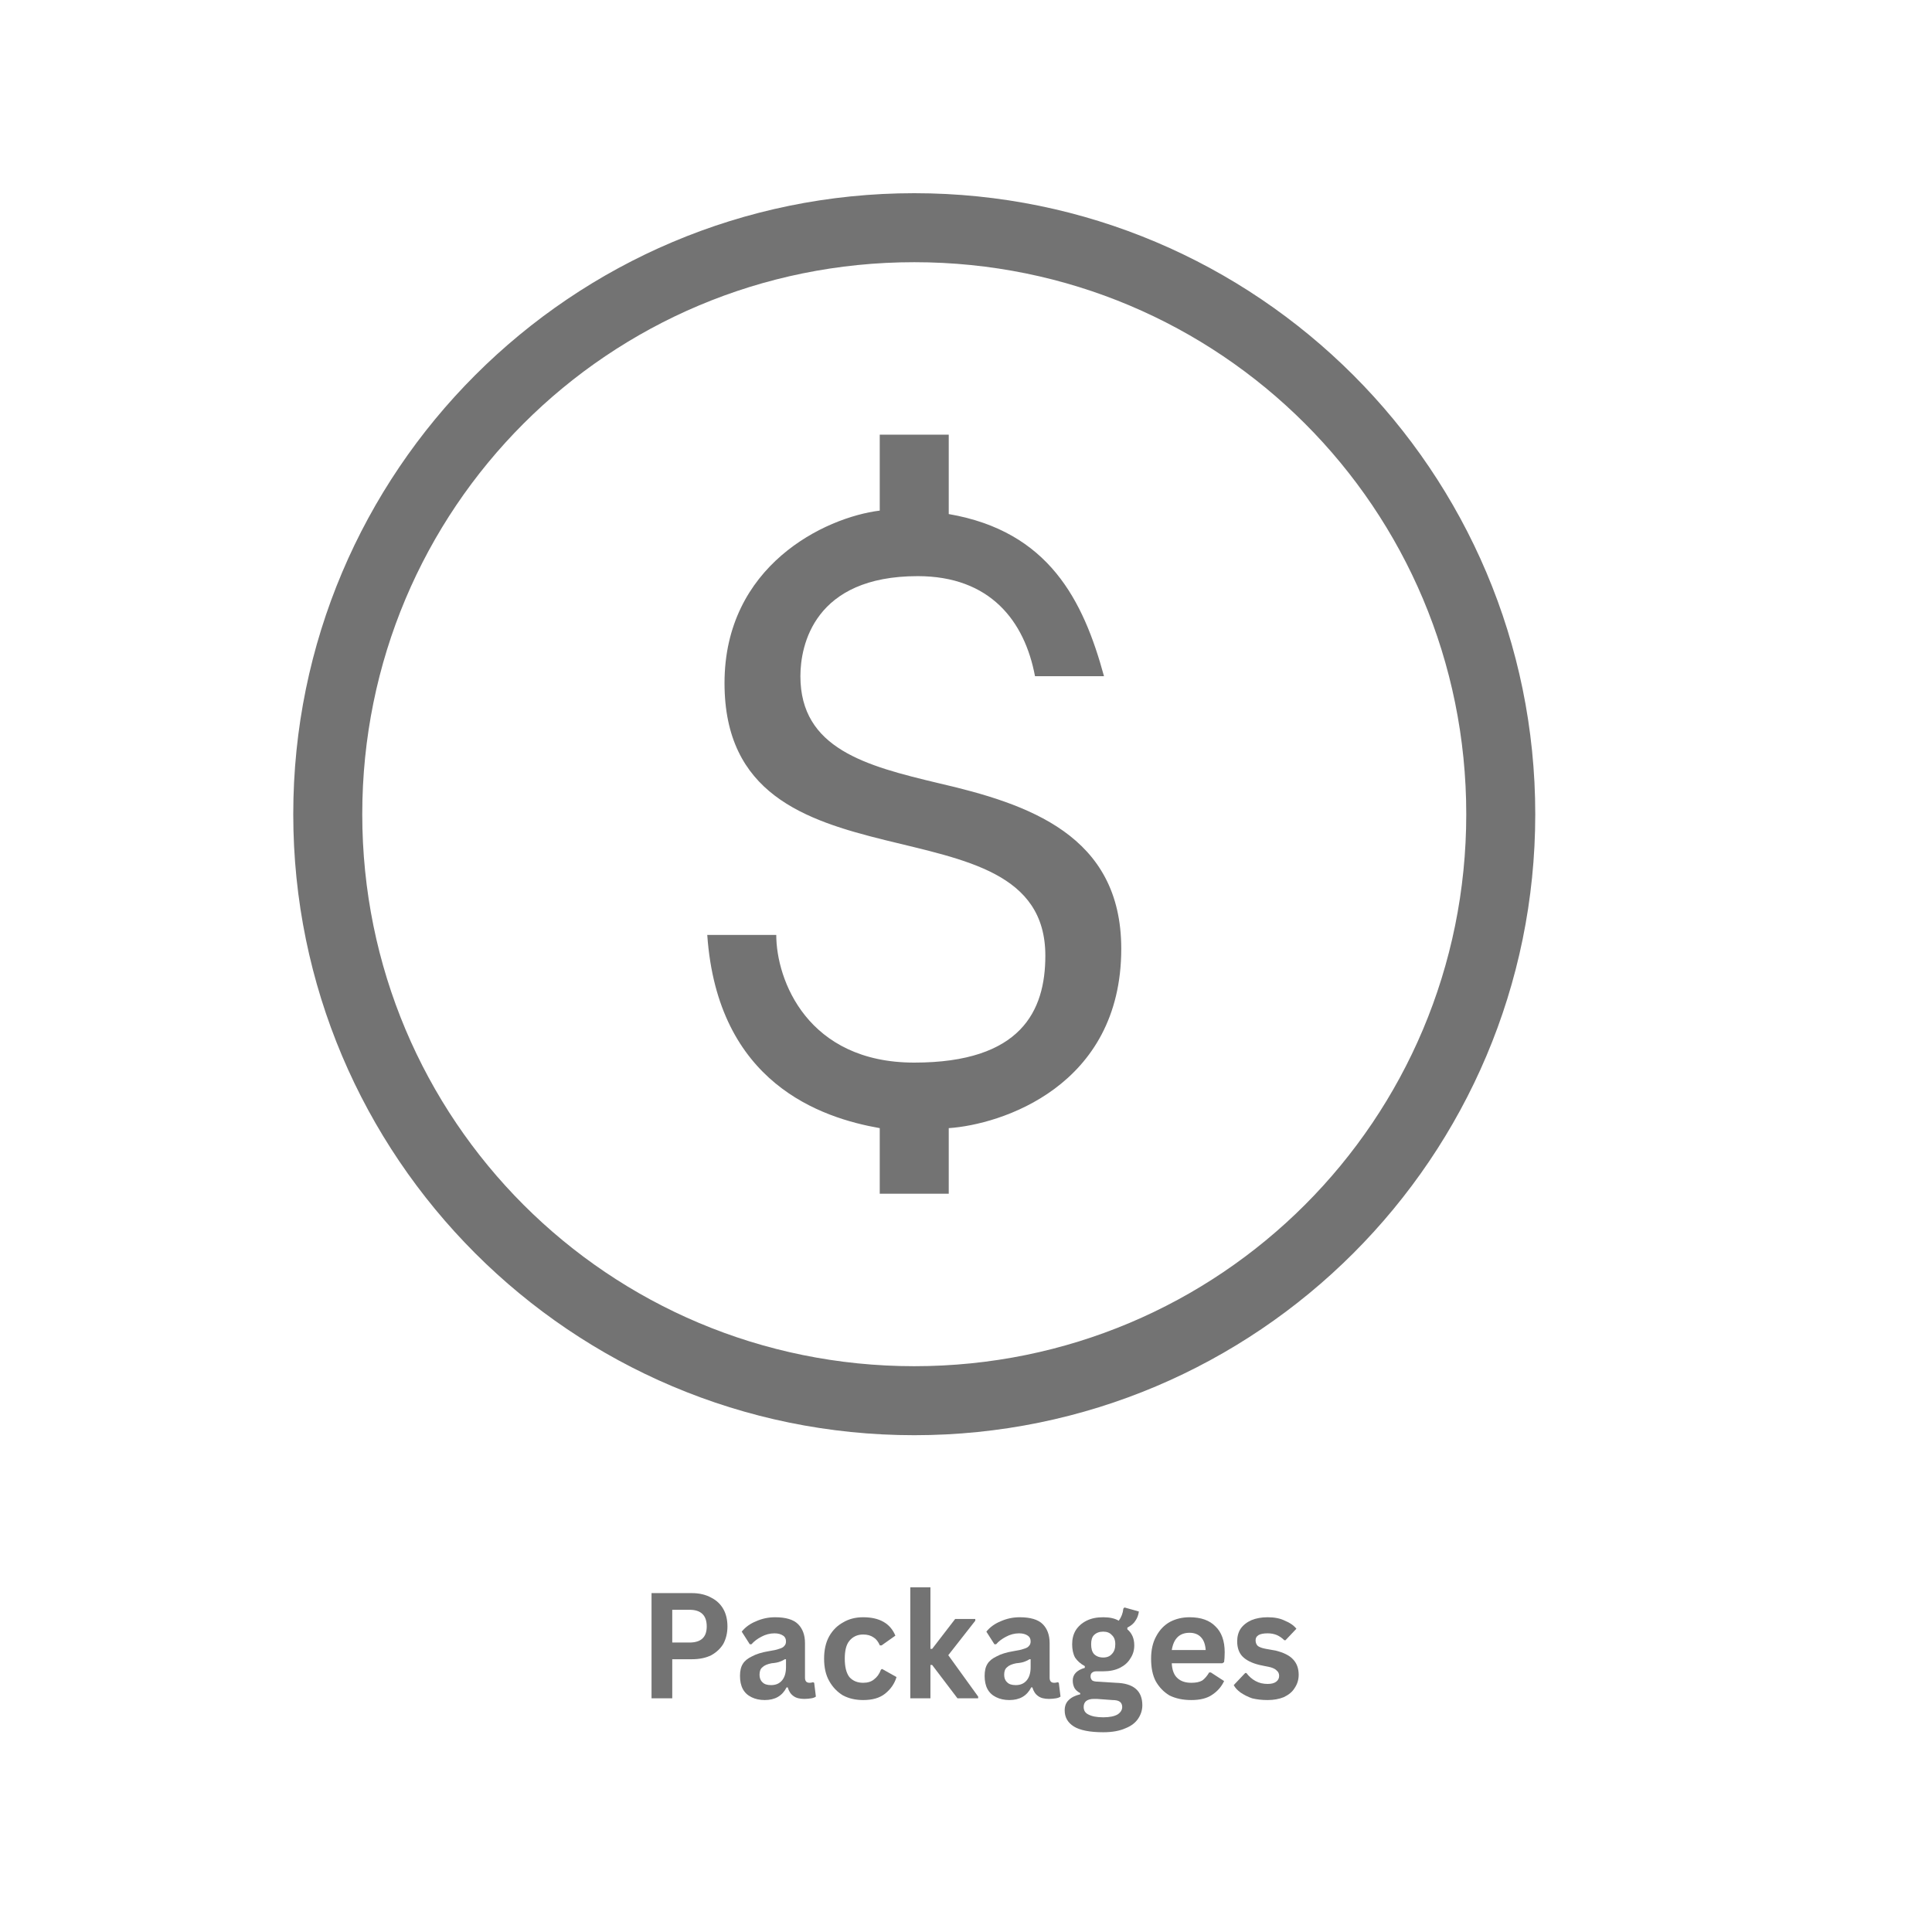
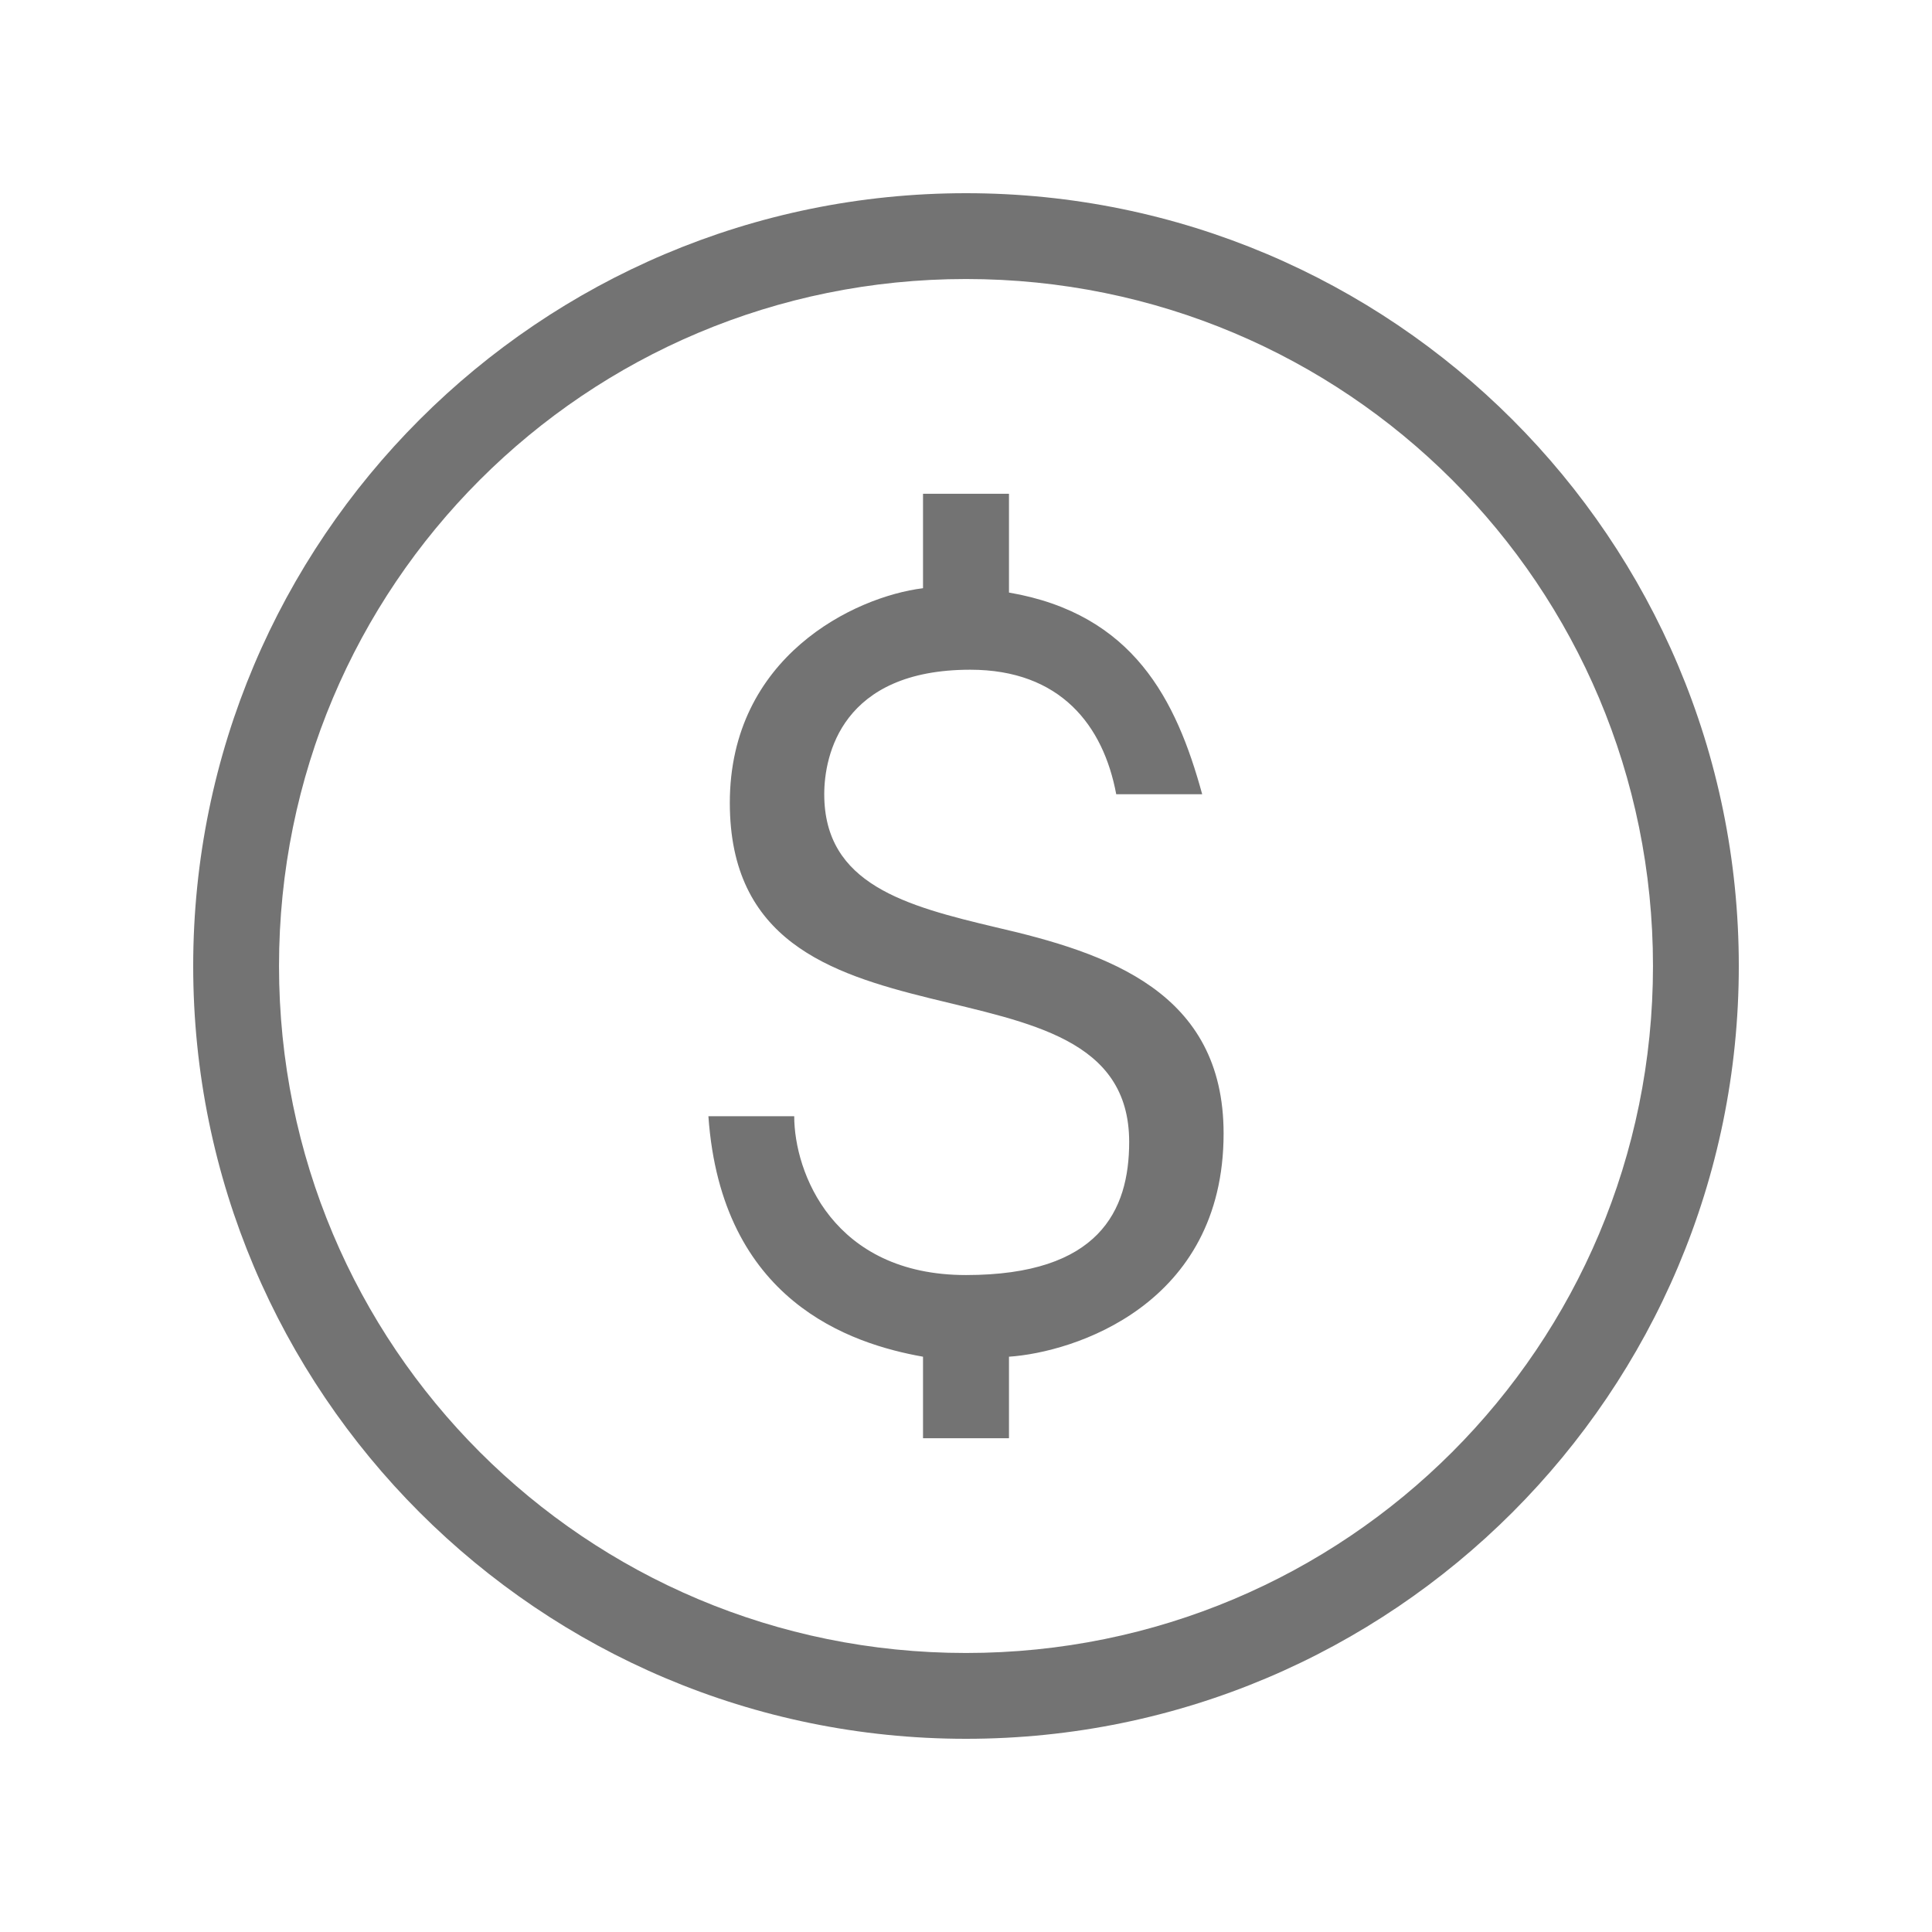
<svg xmlns="http://www.w3.org/2000/svg" width="70" zoomAndPan="magnify" viewBox="0 0 52.5 52.5" height="70" preserveAspectRatio="xMidYMid meet" version="1.0">
  <defs>
-     <g />
-     <clipPath id="cd00075d2e">
-       <path d="M 7.969 5.25 L 41.719 5.25 L 41.719 39 L 7.969 39 Z M 7.969 5.25 " clip-rule="nonzero" />
+     <clipPath id="2b886172e6">
+       <path d="M 5.25 5.25 L 47.25 5.25 L 47.25 47.25 L 5.25 47.25 Z M 5.25 5.25 " clip-rule="nonzero" />
    </clipPath>
  </defs>
-   <g clip-path="url(#cd00075d2e)">
-     <path fill="#737373" d="M 24.844 5.25 C 15.527 5.25 7.969 12.809 7.969 22.125 C 7.969 31.441 15.527 39 24.844 39 C 34.16 39 41.719 31.441 41.719 22.125 C 41.719 12.809 34.16 5.25 24.844 5.25 Z M 24.844 7.125 C 33.152 7.125 39.844 13.816 39.844 22.125 C 39.844 30.434 33.152 37.125 24.844 37.125 C 16.535 37.125 9.844 30.434 9.844 22.125 C 9.844 13.816 16.535 7.125 24.844 7.125 Z M 23.906 11.812 L 23.906 13.875 C 22.406 14.062 19.688 15.375 19.688 18.562 C 19.688 24.562 28.406 21.469 28.406 25.969 C 28.406 27.469 27.75 28.875 24.844 28.875 C 21.938 28.875 21.094 26.625 21.094 25.406 L 19.219 25.406 C 19.5 29.438 22.312 30.375 23.906 30.656 L 23.906 32.438 L 25.781 32.438 L 25.781 30.656 C 27.188 30.562 30.469 29.531 30.469 25.781 C 30.469 22.688 27.938 21.844 25.5 21.281 C 23.531 20.812 21.75 20.344 21.75 18.375 C 21.75 17.531 22.125 15.656 24.938 15.656 C 26.906 15.656 27.844 16.875 28.125 18.375 L 30 18.375 C 29.438 16.312 28.5 14.438 25.781 13.969 L 25.781 11.812 Z M 23.906 11.812 " fill-opacity="1" fill-rule="nonzero" />
-   </g>
-   <g fill="#737373" fill-opacity="1">
-     <g transform="translate(17.32976, 46.15)">
-       <g>
-         <path d="M 1.469 -2.859 C 1.676 -2.859 1.852 -2.816 2 -2.734 C 2.145 -2.66 2.254 -2.555 2.328 -2.422 C 2.398 -2.297 2.438 -2.141 2.438 -1.953 C 2.438 -1.773 2.398 -1.617 2.328 -1.484 C 2.254 -1.359 2.145 -1.254 2 -1.172 C 1.852 -1.098 1.676 -1.062 1.469 -1.062 L 0.938 -1.062 L 0.938 0 L 0.375 0 L 0.375 -2.859 Z M 1.406 -1.516 C 1.719 -1.516 1.875 -1.66 1.875 -1.953 C 1.875 -2.254 1.719 -2.406 1.406 -2.406 L 0.938 -2.406 L 0.938 -1.516 Z M 1.406 -1.516 " />
-       </g>
-     </g>
-   </g>
-   <g fill="#737373" fill-opacity="1">
-     <g transform="translate(19.93659, 46.15)">
-       <g>
-         <path d="M 0.844 0.047 C 0.707 0.047 0.586 0.02 0.484 -0.031 C 0.379 -0.082 0.301 -0.156 0.25 -0.25 C 0.195 -0.352 0.172 -0.473 0.172 -0.609 C 0.172 -0.742 0.195 -0.852 0.25 -0.938 C 0.301 -1.02 0.383 -1.086 0.5 -1.141 C 0.613 -1.203 0.766 -1.25 0.953 -1.281 C 1.078 -1.301 1.172 -1.32 1.234 -1.344 C 1.305 -1.363 1.352 -1.391 1.375 -1.422 C 1.406 -1.453 1.422 -1.492 1.422 -1.547 C 1.422 -1.617 1.395 -1.672 1.344 -1.703 C 1.289 -1.742 1.211 -1.766 1.109 -1.766 C 0.984 -1.766 0.863 -1.734 0.75 -1.672 C 0.645 -1.617 0.555 -1.551 0.484 -1.469 L 0.438 -1.469 L 0.219 -1.812 C 0.32 -1.938 0.453 -2.031 0.609 -2.094 C 0.766 -2.164 0.938 -2.203 1.125 -2.203 C 1.414 -2.203 1.625 -2.141 1.75 -2.016 C 1.875 -1.891 1.938 -1.719 1.938 -1.5 L 1.938 -0.562 C 1.938 -0.469 1.977 -0.422 2.062 -0.422 C 2.094 -0.422 2.125 -0.426 2.156 -0.438 L 2.188 -0.422 L 2.234 -0.047 C 2.203 -0.023 2.16 -0.008 2.109 0 C 2.055 0.008 1.992 0.016 1.922 0.016 C 1.797 0.016 1.695 -0.008 1.625 -0.062 C 1.551 -0.113 1.5 -0.191 1.469 -0.297 L 1.438 -0.297 C 1.32 -0.066 1.125 0.047 0.844 0.047 Z M 1.016 -0.359 C 1.141 -0.359 1.238 -0.398 1.312 -0.484 C 1.383 -0.566 1.422 -0.688 1.422 -0.844 L 1.422 -1.062 L 1.391 -1.062 C 1.359 -1.039 1.316 -1.02 1.266 -1 C 1.211 -0.977 1.133 -0.961 1.031 -0.953 C 0.914 -0.93 0.832 -0.895 0.781 -0.844 C 0.727 -0.801 0.703 -0.734 0.703 -0.641 C 0.703 -0.555 0.727 -0.488 0.781 -0.438 C 0.832 -0.383 0.91 -0.359 1.016 -0.359 Z M 1.016 -0.359 " />
-       </g>
-     </g>
-   </g>
-   <g fill="#737373" fill-opacity="1">
-     <g transform="translate(22.20586, 46.15)">
-       <g>
-         <path d="M 1.25 0.047 C 1.039 0.047 0.859 0.004 0.703 -0.078 C 0.547 -0.172 0.422 -0.301 0.328 -0.469 C 0.234 -0.633 0.188 -0.836 0.188 -1.078 C 0.188 -1.316 0.234 -1.52 0.328 -1.688 C 0.422 -1.852 0.547 -1.977 0.703 -2.062 C 0.859 -2.156 1.039 -2.203 1.25 -2.203 C 1.695 -2.203 1.988 -2.035 2.125 -1.703 L 1.75 -1.438 L 1.703 -1.438 C 1.66 -1.539 1.602 -1.613 1.531 -1.656 C 1.457 -1.707 1.363 -1.734 1.25 -1.734 C 1.094 -1.734 0.969 -1.676 0.875 -1.562 C 0.789 -1.457 0.75 -1.297 0.75 -1.078 C 0.75 -0.859 0.789 -0.691 0.875 -0.578 C 0.969 -0.473 1.094 -0.422 1.25 -0.422 C 1.375 -0.422 1.473 -0.453 1.547 -0.516 C 1.629 -0.578 1.691 -0.664 1.734 -0.781 L 1.766 -0.797 L 2.156 -0.578 C 2.102 -0.398 2 -0.25 1.844 -0.125 C 1.695 -0.008 1.5 0.047 1.25 0.047 Z M 1.25 0.047 " />
-       </g>
-     </g>
-   </g>
-   <g fill="#737373" fill-opacity="1">
-     <g transform="translate(24.4244, 46.15)">
-       <g>
-         <path d="M 0.312 0 L 0.312 -3.016 L 0.859 -3.016 L 0.859 -1.344 L 0.906 -1.344 L 1.531 -2.156 L 2.078 -2.156 L 2.078 -2.109 L 1.344 -1.172 L 2.156 -0.047 L 2.156 0 L 1.594 0 L 0.906 -0.906 L 0.859 -0.906 L 0.859 0 Z M 0.312 0 " />
-       </g>
-     </g>
-   </g>
-   <g fill="#737373" fill-opacity="1">
-     <g transform="translate(26.5844, 46.15)">
-       <g>
-         <path d="M 0.844 0.047 C 0.707 0.047 0.586 0.02 0.484 -0.031 C 0.379 -0.082 0.301 -0.156 0.25 -0.25 C 0.195 -0.352 0.172 -0.473 0.172 -0.609 C 0.172 -0.742 0.195 -0.852 0.25 -0.938 C 0.301 -1.02 0.383 -1.086 0.5 -1.141 C 0.613 -1.203 0.766 -1.25 0.953 -1.281 C 1.078 -1.301 1.172 -1.32 1.234 -1.344 C 1.305 -1.363 1.352 -1.391 1.375 -1.422 C 1.406 -1.453 1.422 -1.492 1.422 -1.547 C 1.422 -1.617 1.395 -1.672 1.344 -1.703 C 1.289 -1.742 1.211 -1.766 1.109 -1.766 C 0.984 -1.766 0.863 -1.734 0.75 -1.672 C 0.645 -1.617 0.555 -1.551 0.484 -1.469 L 0.438 -1.469 L 0.219 -1.812 C 0.32 -1.938 0.453 -2.031 0.609 -2.094 C 0.766 -2.164 0.938 -2.203 1.125 -2.203 C 1.414 -2.203 1.625 -2.141 1.75 -2.016 C 1.875 -1.891 1.938 -1.719 1.938 -1.5 L 1.938 -0.562 C 1.938 -0.469 1.977 -0.422 2.062 -0.422 C 2.094 -0.422 2.125 -0.426 2.156 -0.438 L 2.188 -0.422 L 2.234 -0.047 C 2.203 -0.023 2.16 -0.008 2.109 0 C 2.055 0.008 1.992 0.016 1.922 0.016 C 1.797 0.016 1.695 -0.008 1.625 -0.062 C 1.551 -0.113 1.5 -0.191 1.469 -0.297 L 1.438 -0.297 C 1.32 -0.066 1.125 0.047 0.844 0.047 Z M 1.016 -0.359 C 1.141 -0.359 1.238 -0.398 1.312 -0.484 C 1.383 -0.566 1.422 -0.688 1.422 -0.844 L 1.422 -1.062 L 1.391 -1.062 C 1.359 -1.039 1.316 -1.02 1.266 -1 C 1.211 -0.977 1.133 -0.961 1.031 -0.953 C 0.914 -0.93 0.832 -0.895 0.781 -0.844 C 0.727 -0.801 0.703 -0.734 0.703 -0.641 C 0.703 -0.555 0.727 -0.488 0.781 -0.438 C 0.832 -0.383 0.91 -0.359 1.016 -0.359 Z M 1.016 -0.359 " />
-       </g>
-     </g>
-   </g>
-   <g fill="#737373" fill-opacity="1">
-     <g transform="translate(28.85368, 46.15)">
-       <g>
-         <path d="M 1.125 0.922 C 0.758 0.922 0.492 0.867 0.328 0.766 C 0.16 0.66 0.078 0.516 0.078 0.328 C 0.078 0.211 0.113 0.117 0.188 0.047 C 0.258 -0.023 0.363 -0.078 0.5 -0.109 L 0.5 -0.141 C 0.426 -0.18 0.375 -0.227 0.344 -0.281 C 0.312 -0.344 0.297 -0.41 0.297 -0.484 C 0.297 -0.648 0.406 -0.766 0.625 -0.828 L 0.625 -0.875 C 0.508 -0.938 0.422 -1.016 0.359 -1.109 C 0.305 -1.211 0.281 -1.332 0.281 -1.469 C 0.281 -1.613 0.312 -1.738 0.375 -1.844 C 0.445 -1.957 0.547 -2.047 0.672 -2.109 C 0.797 -2.172 0.945 -2.203 1.125 -2.203 C 1.301 -2.203 1.441 -2.172 1.547 -2.109 C 1.617 -2.203 1.66 -2.312 1.672 -2.438 L 1.703 -2.469 L 2.094 -2.359 C 2.082 -2.266 2.051 -2.18 2 -2.109 C 1.957 -2.035 1.883 -1.973 1.781 -1.922 L 1.781 -1.875 C 1.906 -1.77 1.969 -1.625 1.969 -1.438 C 1.969 -1.301 1.93 -1.18 1.859 -1.078 C 1.797 -0.973 1.703 -0.891 1.578 -0.828 C 1.453 -0.766 1.301 -0.734 1.125 -0.734 L 1.047 -0.734 C 0.992 -0.734 0.957 -0.734 0.938 -0.734 C 0.883 -0.734 0.844 -0.719 0.812 -0.688 C 0.789 -0.664 0.781 -0.633 0.781 -0.594 C 0.781 -0.551 0.797 -0.516 0.828 -0.484 C 0.867 -0.461 0.922 -0.453 0.984 -0.453 L 1.469 -0.422 C 1.945 -0.41 2.188 -0.207 2.188 0.188 C 2.188 0.32 2.148 0.441 2.078 0.547 C 2.004 0.66 1.891 0.75 1.734 0.812 C 1.578 0.883 1.375 0.922 1.125 0.922 Z M 1.125 -1.109 C 1.227 -1.109 1.305 -1.141 1.359 -1.203 C 1.422 -1.266 1.453 -1.352 1.453 -1.469 C 1.453 -1.582 1.422 -1.664 1.359 -1.719 C 1.305 -1.781 1.227 -1.812 1.125 -1.812 C 1.02 -1.812 0.938 -1.781 0.875 -1.719 C 0.82 -1.664 0.797 -1.582 0.797 -1.469 C 0.797 -1.352 0.82 -1.266 0.875 -1.203 C 0.938 -1.141 1.02 -1.109 1.125 -1.109 Z M 1.125 0.516 C 1.301 0.516 1.43 0.488 1.516 0.438 C 1.598 0.383 1.641 0.316 1.641 0.234 C 1.641 0.172 1.617 0.125 1.578 0.094 C 1.535 0.062 1.469 0.047 1.375 0.047 L 0.953 0.016 C 0.941 0.016 0.926 0.016 0.906 0.016 C 0.895 0.016 0.883 0.016 0.875 0.016 C 0.781 0.016 0.707 0.035 0.656 0.078 C 0.613 0.117 0.594 0.172 0.594 0.234 C 0.594 0.328 0.633 0.395 0.719 0.438 C 0.812 0.488 0.945 0.516 1.125 0.516 Z M 1.125 0.516 " />
-       </g>
-     </g>
-   </g>
-   <g fill="#737373" fill-opacity="1">
-     <g transform="translate(31.09173, 46.15)">
-       <g>
-         <path d="M 2.125 -0.953 L 0.75 -0.953 C 0.758 -0.766 0.812 -0.629 0.906 -0.547 C 1 -0.461 1.125 -0.422 1.281 -0.422 C 1.406 -0.422 1.504 -0.441 1.578 -0.484 C 1.648 -0.535 1.711 -0.609 1.766 -0.703 L 1.812 -0.703 L 2.172 -0.469 C 2.098 -0.312 1.988 -0.188 1.844 -0.094 C 1.707 0 1.52 0.047 1.281 0.047 C 1.051 0.047 0.852 0.004 0.688 -0.078 C 0.531 -0.172 0.406 -0.301 0.312 -0.469 C 0.227 -0.633 0.188 -0.836 0.188 -1.078 C 0.188 -1.316 0.234 -1.52 0.328 -1.688 C 0.422 -1.863 0.547 -1.992 0.703 -2.078 C 0.859 -2.16 1.035 -2.203 1.234 -2.203 C 1.547 -2.203 1.781 -2.117 1.938 -1.953 C 2.102 -1.797 2.188 -1.562 2.188 -1.25 C 2.188 -1.133 2.18 -1.047 2.172 -0.984 Z M 1.672 -1.312 C 1.66 -1.469 1.617 -1.582 1.547 -1.656 C 1.473 -1.738 1.367 -1.781 1.234 -1.781 C 0.961 -1.781 0.801 -1.625 0.75 -1.312 Z M 1.672 -1.312 " />
-       </g>
-     </g>
-   </g>
-   <g fill="#737373" fill-opacity="1">
-     <g transform="translate(33.43124, 46.15)">
-       <g>
-         <path d="M 1.016 0.047 C 0.859 0.047 0.719 0.031 0.594 0 C 0.477 -0.039 0.375 -0.094 0.281 -0.156 C 0.195 -0.219 0.133 -0.285 0.094 -0.359 L 0.406 -0.688 L 0.438 -0.688 C 0.508 -0.594 0.594 -0.52 0.688 -0.469 C 0.789 -0.414 0.898 -0.391 1.016 -0.391 C 1.117 -0.391 1.195 -0.41 1.25 -0.453 C 1.301 -0.492 1.328 -0.547 1.328 -0.609 C 1.328 -0.672 1.305 -0.719 1.266 -0.75 C 1.234 -0.789 1.176 -0.82 1.094 -0.844 L 0.797 -0.906 C 0.586 -0.957 0.43 -1.035 0.328 -1.141 C 0.234 -1.242 0.188 -1.379 0.188 -1.547 C 0.188 -1.68 0.219 -1.797 0.281 -1.891 C 0.352 -1.992 0.453 -2.07 0.578 -2.125 C 0.703 -2.176 0.848 -2.203 1.016 -2.203 C 1.203 -2.203 1.359 -2.172 1.484 -2.109 C 1.617 -2.055 1.723 -1.984 1.797 -1.891 L 1.5 -1.578 L 1.469 -1.578 C 1.406 -1.641 1.336 -1.688 1.266 -1.719 C 1.191 -1.75 1.109 -1.766 1.016 -1.766 C 0.797 -1.766 0.688 -1.703 0.688 -1.578 C 0.688 -1.516 0.707 -1.461 0.75 -1.422 C 0.789 -1.391 0.863 -1.363 0.969 -1.344 L 1.234 -1.297 C 1.453 -1.242 1.609 -1.164 1.703 -1.062 C 1.805 -0.957 1.859 -0.816 1.859 -0.641 C 1.859 -0.504 1.82 -0.383 1.75 -0.281 C 1.688 -0.176 1.586 -0.094 1.453 -0.031 C 1.328 0.02 1.18 0.047 1.016 0.047 Z M 1.016 0.047 " />
-       </g>
-     </g>
+   <g clip-path="url(#2b886172e6)">
+     <path fill="#737373" d="M 26.25 5.25 C 14.656 5.25 5.25 14.656 5.25 26.25 C 5.25 37.844 14.656 47.25 26.25 47.25 C 37.844 47.25 47.25 37.844 47.25 26.25 C 47.25 14.656 37.844 5.25 26.25 5.25 Z M 26.25 7.582 C 36.586 7.582 44.918 15.914 44.918 26.25 C 44.918 36.586 36.586 44.918 26.25 44.918 C 15.914 44.918 7.582 36.586 7.582 26.25 C 7.582 15.914 15.914 7.582 26.25 7.582 Z M 25.082 13.418 L 25.082 15.984 C 23.215 16.215 19.832 17.848 19.832 21.816 C 19.832 29.281 30.684 25.434 30.684 31.031 C 30.684 32.898 29.867 34.648 26.25 34.648 C 22.633 34.648 21.582 31.852 21.582 30.332 L 19.25 30.332 C 19.602 35.352 23.102 36.516 25.082 36.867 L 25.082 39.082 L 27.418 39.082 L 27.418 36.867 C 29.168 36.75 33.25 35.469 33.25 30.801 C 33.25 26.949 30.098 25.898 27.066 25.199 C 24.617 24.617 22.398 24.035 22.398 21.582 C 22.398 20.535 22.867 18.199 26.367 18.199 C 28.816 18.199 29.984 19.715 30.332 21.582 L 32.668 21.582 C 31.965 19.016 30.801 16.684 27.418 16.102 L 27.418 13.418 Z M 25.082 13.418 " fill-opacity="1" fill-rule="nonzero" />
  </g>
</svg>
